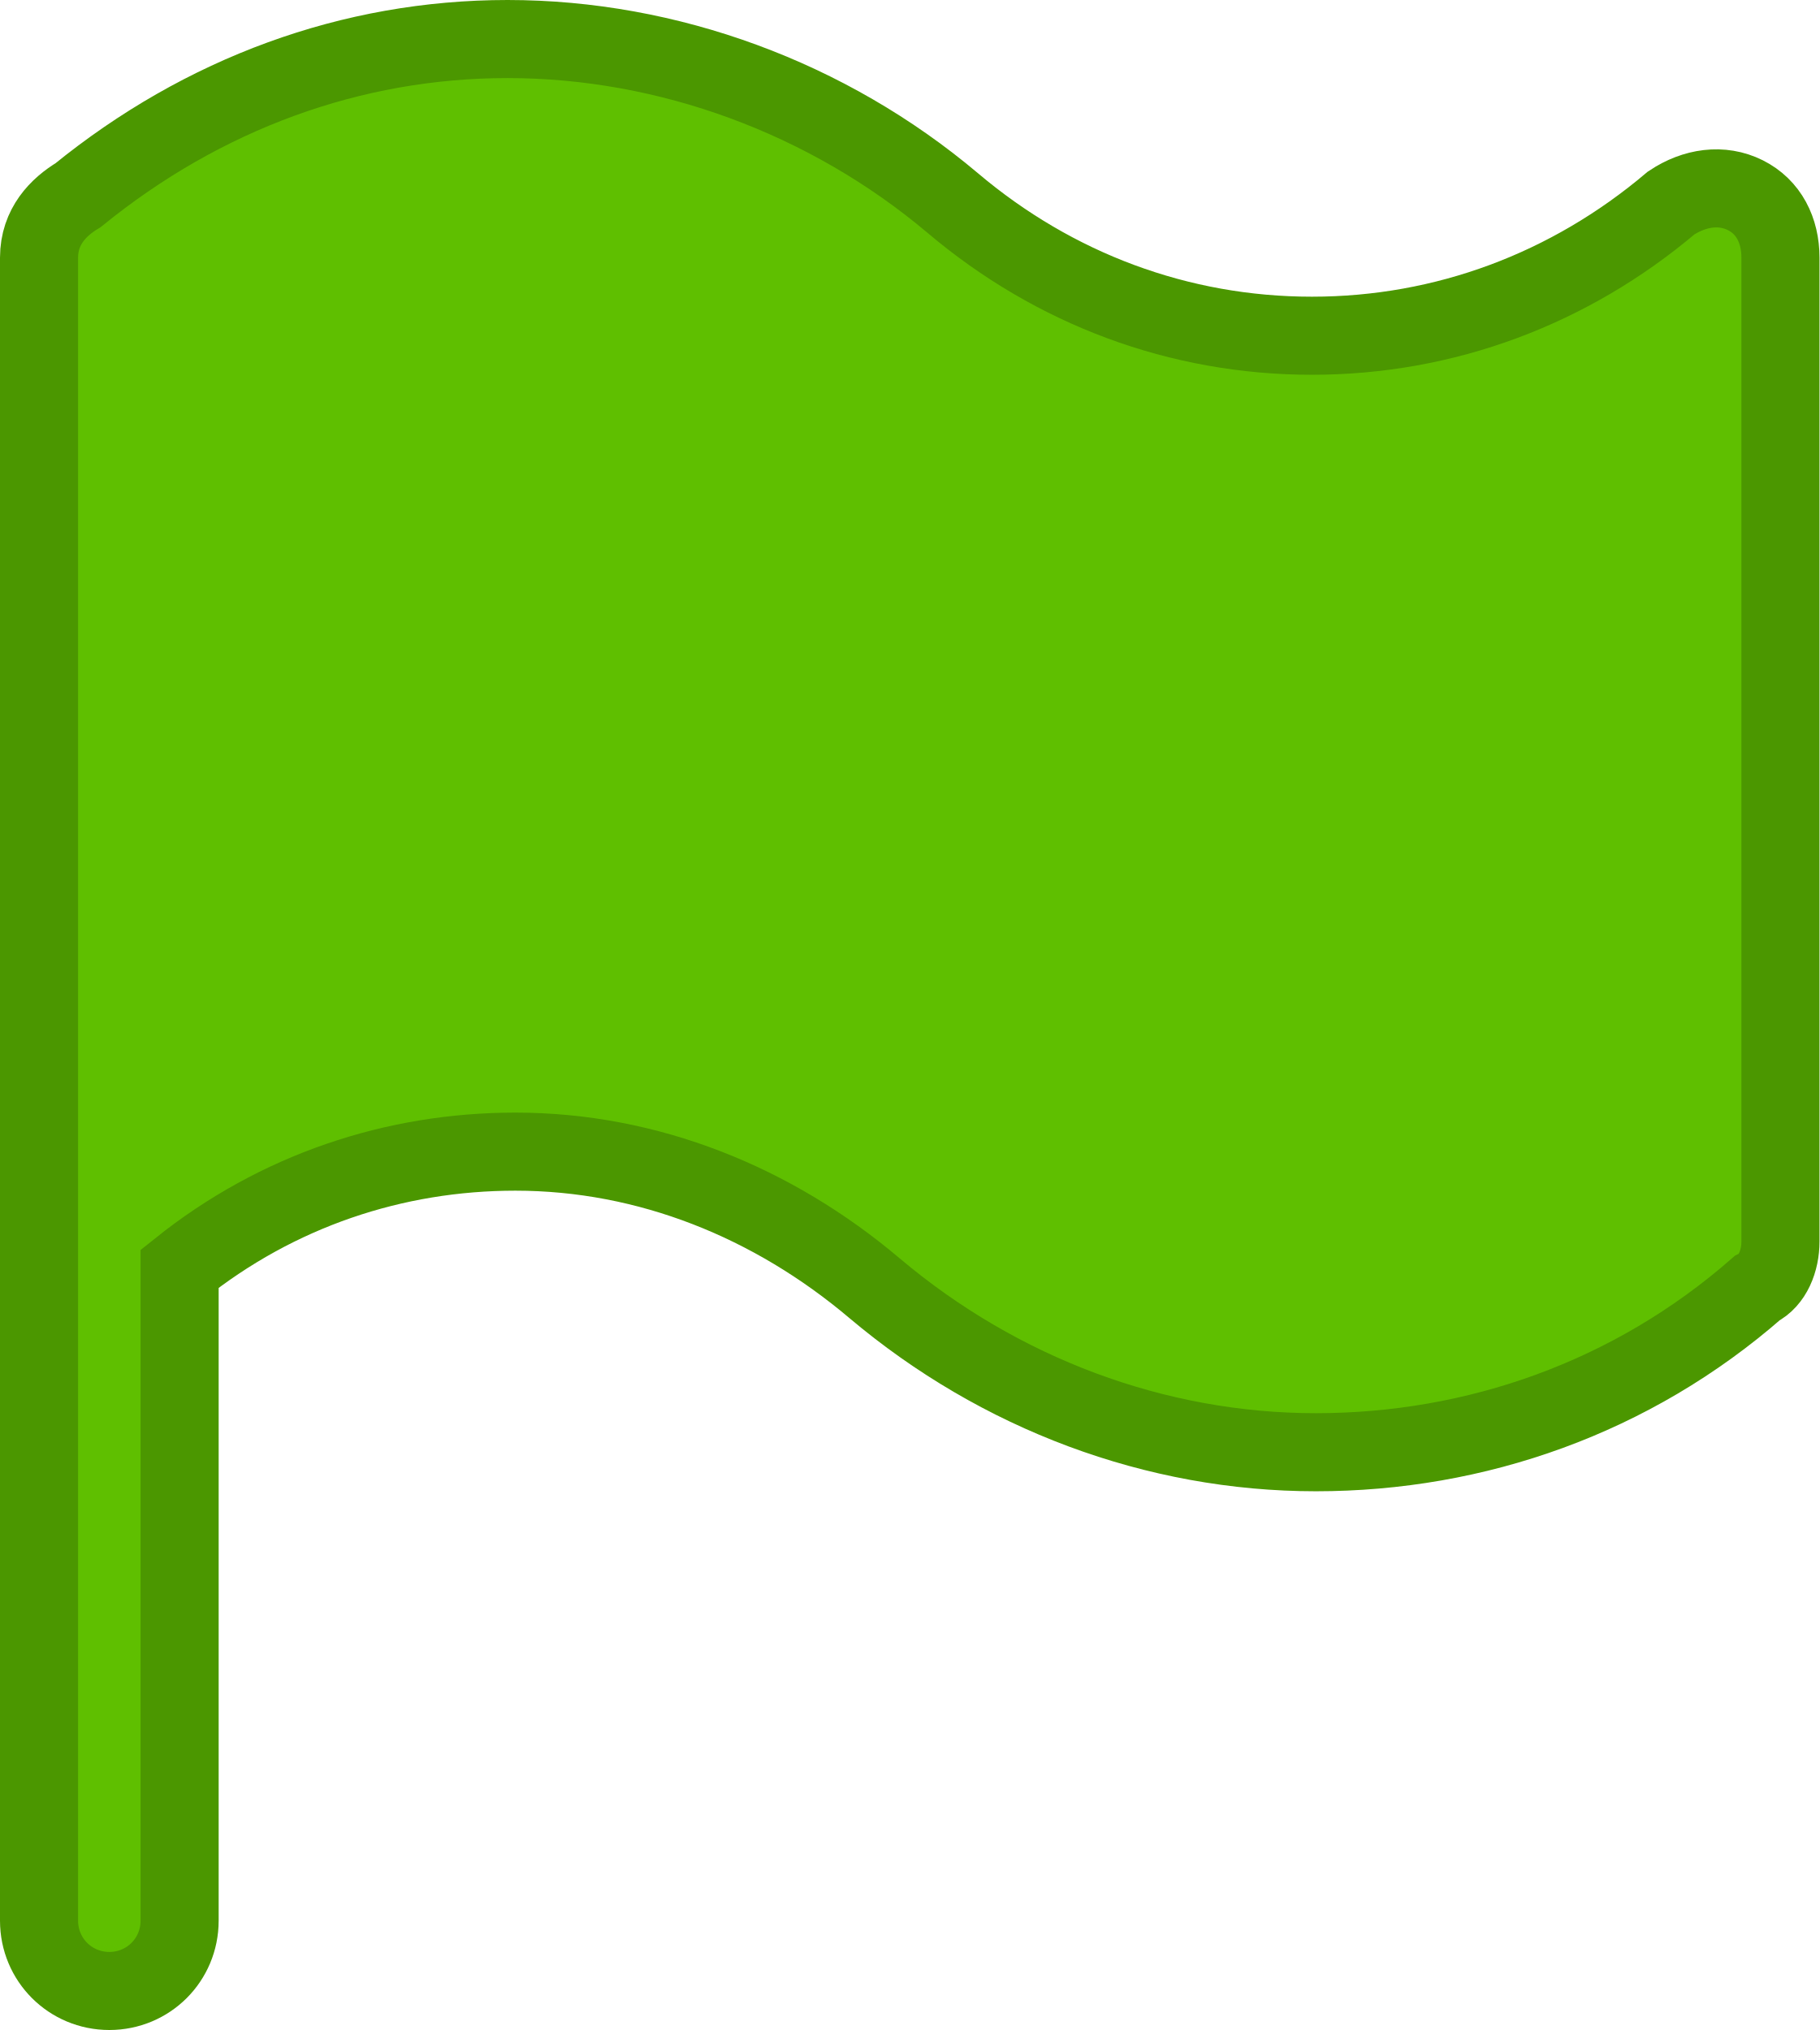
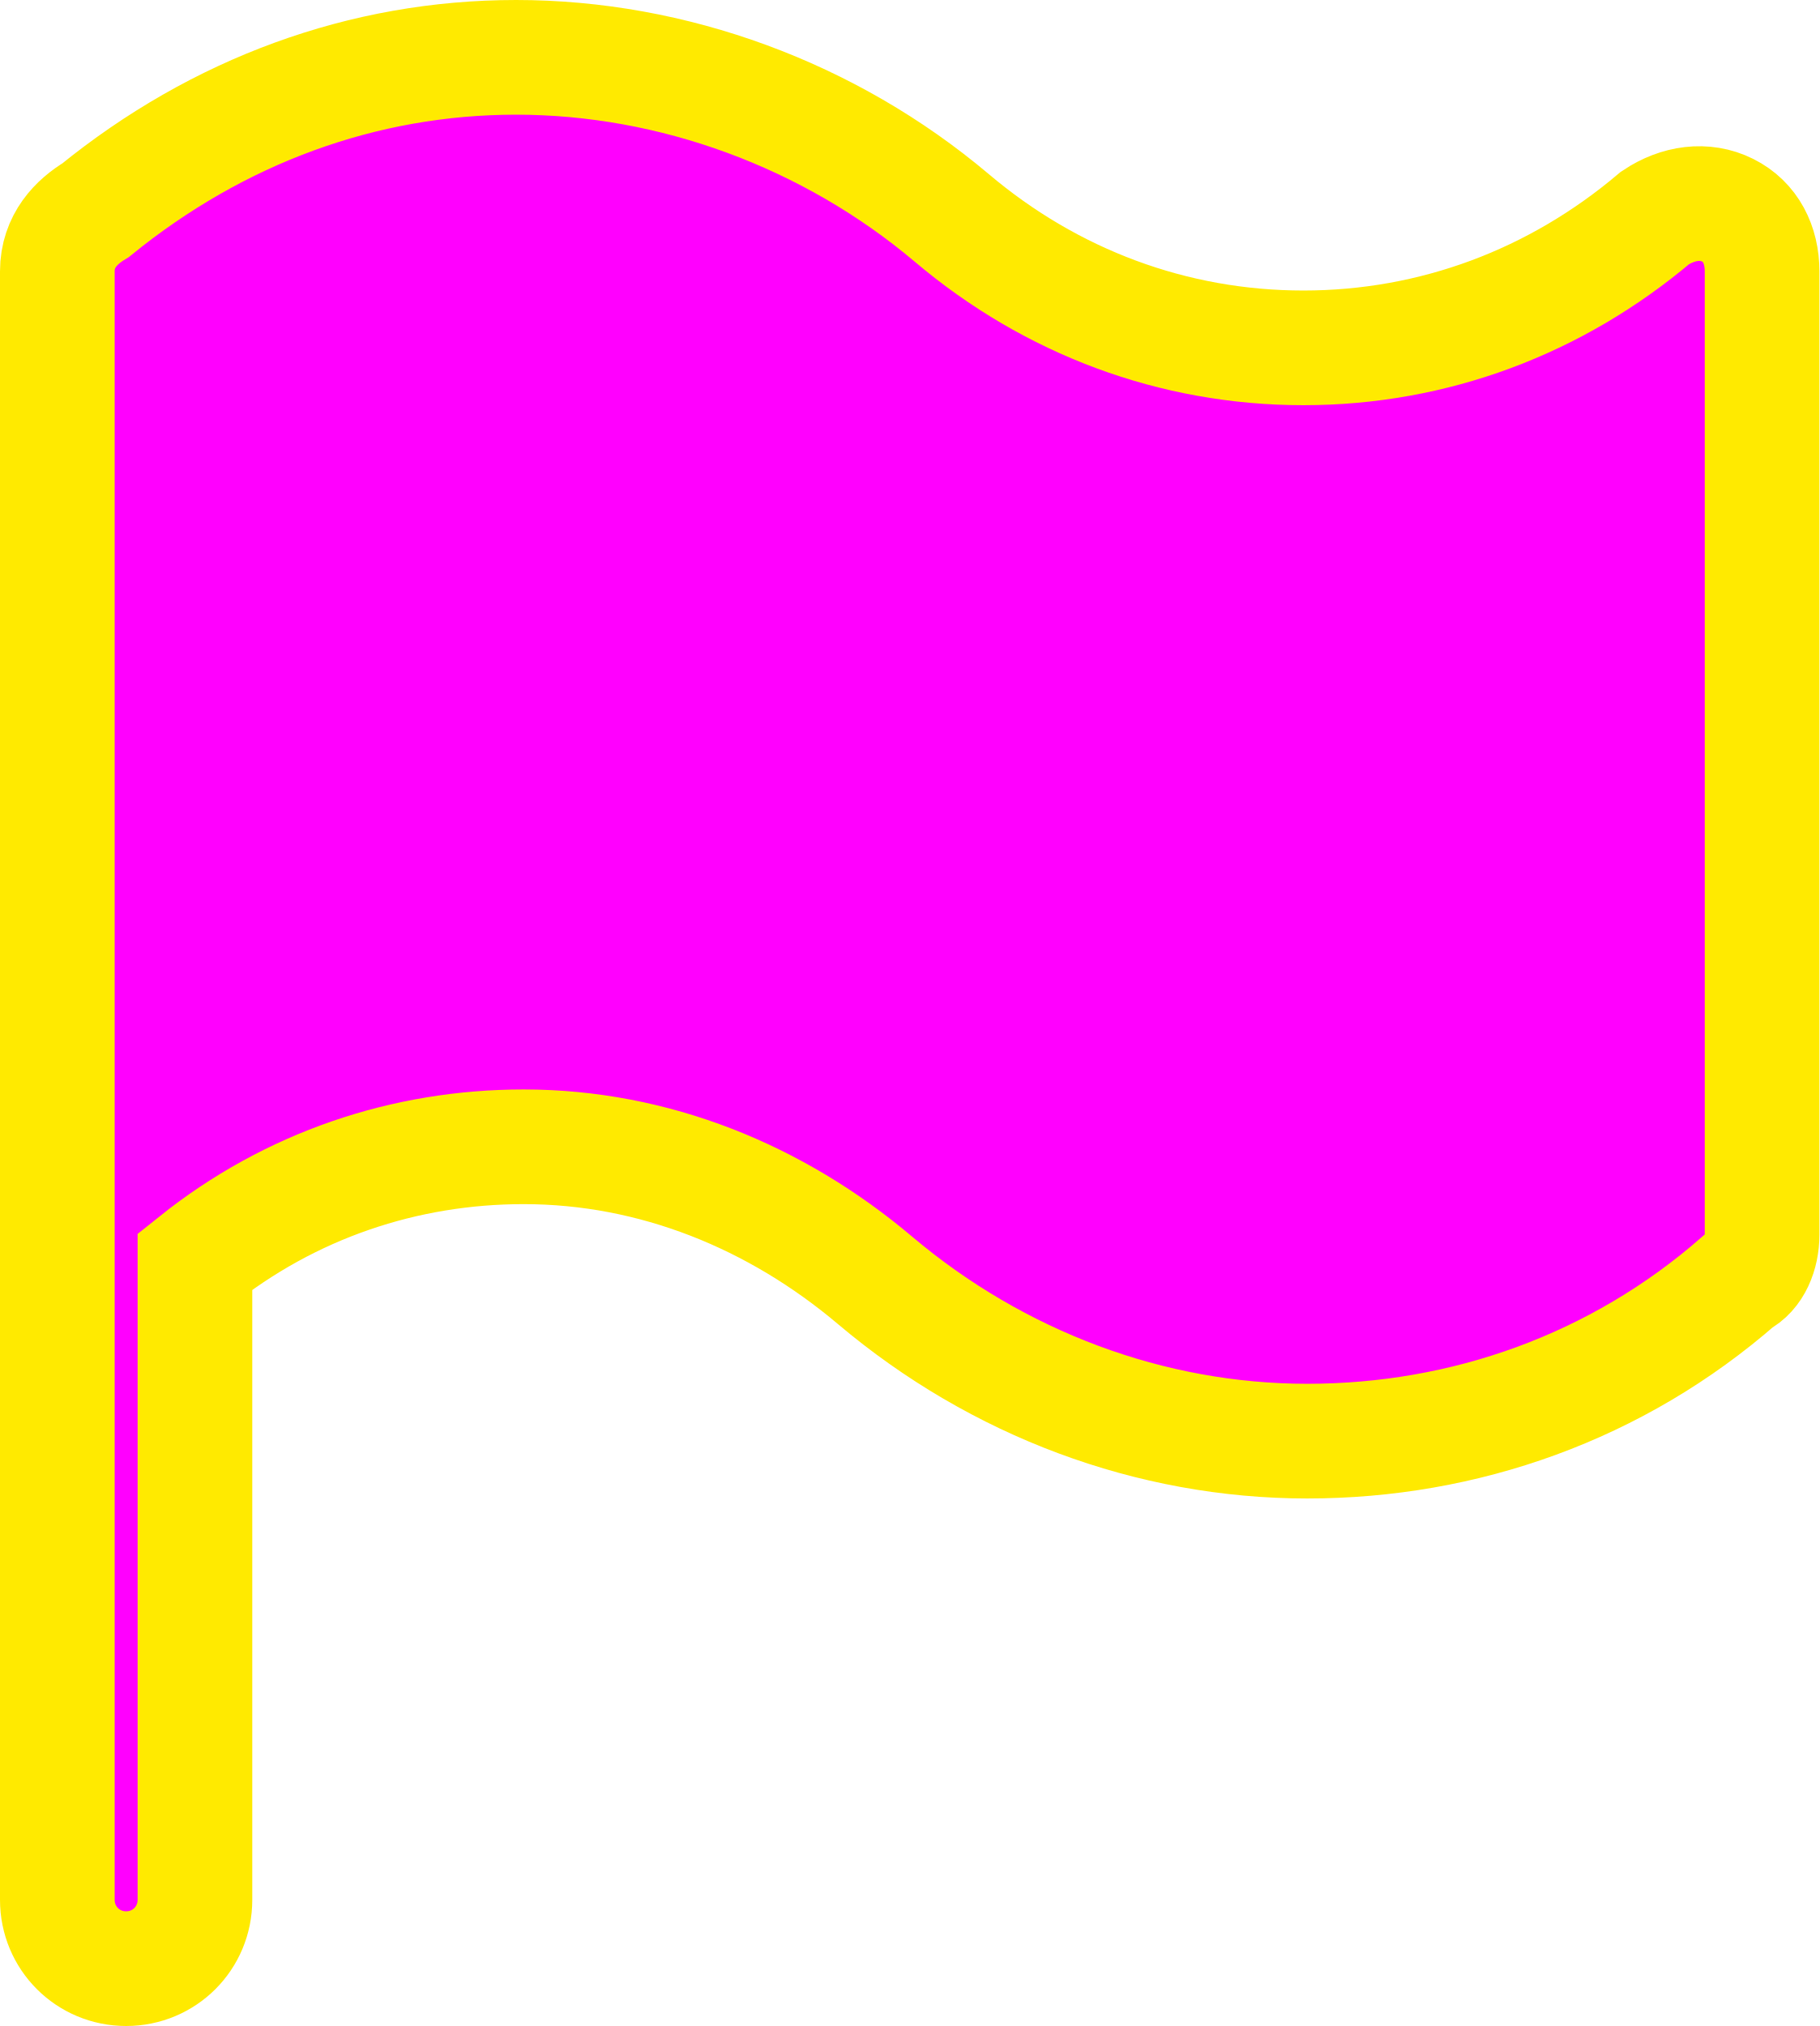
- <svg xmlns="http://www.w3.org/2000/svg" version="1.1" width="46.6" height="52" viewBox="0,0,46.6,52">
-   <g transform="translate(-216.7,-154)">
-     <g data-paper-data="{&quot;isPaintingLayer&quot;:true}" fill="#5fbf00" fill-rule="nonzero" stroke="#4b9700" stroke-width="2" stroke-linecap="butt" stroke-linejoin="miter" stroke-miterlimit="10" stroke-dasharray="" stroke-dashoffset="0" style="mix-blend-mode: normal">
+ <svg xmlns="http://www.w3.org/2000/svg" version="1.1" width="47.6" height="53" viewBox="0,0,47.6,53">
+   <g transform="translate(-216.2,-153.5)">
+     <g fill="#ff00fe" stroke="#ffea00" stroke-width="3" stroke-miterlimit="10">
      <path d="M262.3,160.6v25.2c0,0.5 -0.2,1 -0.6,1.2c-3.2,2.8 -7.2,4.2 -11.3,4.2c-4.1,0 -8.1,-1.5 -11.3,-4.2c-2.6,-2.2 -5.8,-3.5 -9.2,-3.5c-3.1,0 -6.1,1 -8.6,3v16.7c0,1 -0.8,1.8 -1.8,1.8c-1,0 -1.8,-0.8 -1.8,-1.8v-42.6c0,-0.8 0.5,-1.3 1,-1.6c3.2,-2.6 7,-4 11,-4c4.1,0 8.2,1.5 11.4,4.2c2.6,2.2 5.8,3.4 9.2,3.4c3.4,0 6.6,-1.2 9.2,-3.4c0.6,-0.4 1.3,-0.5 1.9,-0.2c0.6,0.3 0.9,0.9 0.9,1.6z" />
    </g>
  </g>
</svg>
